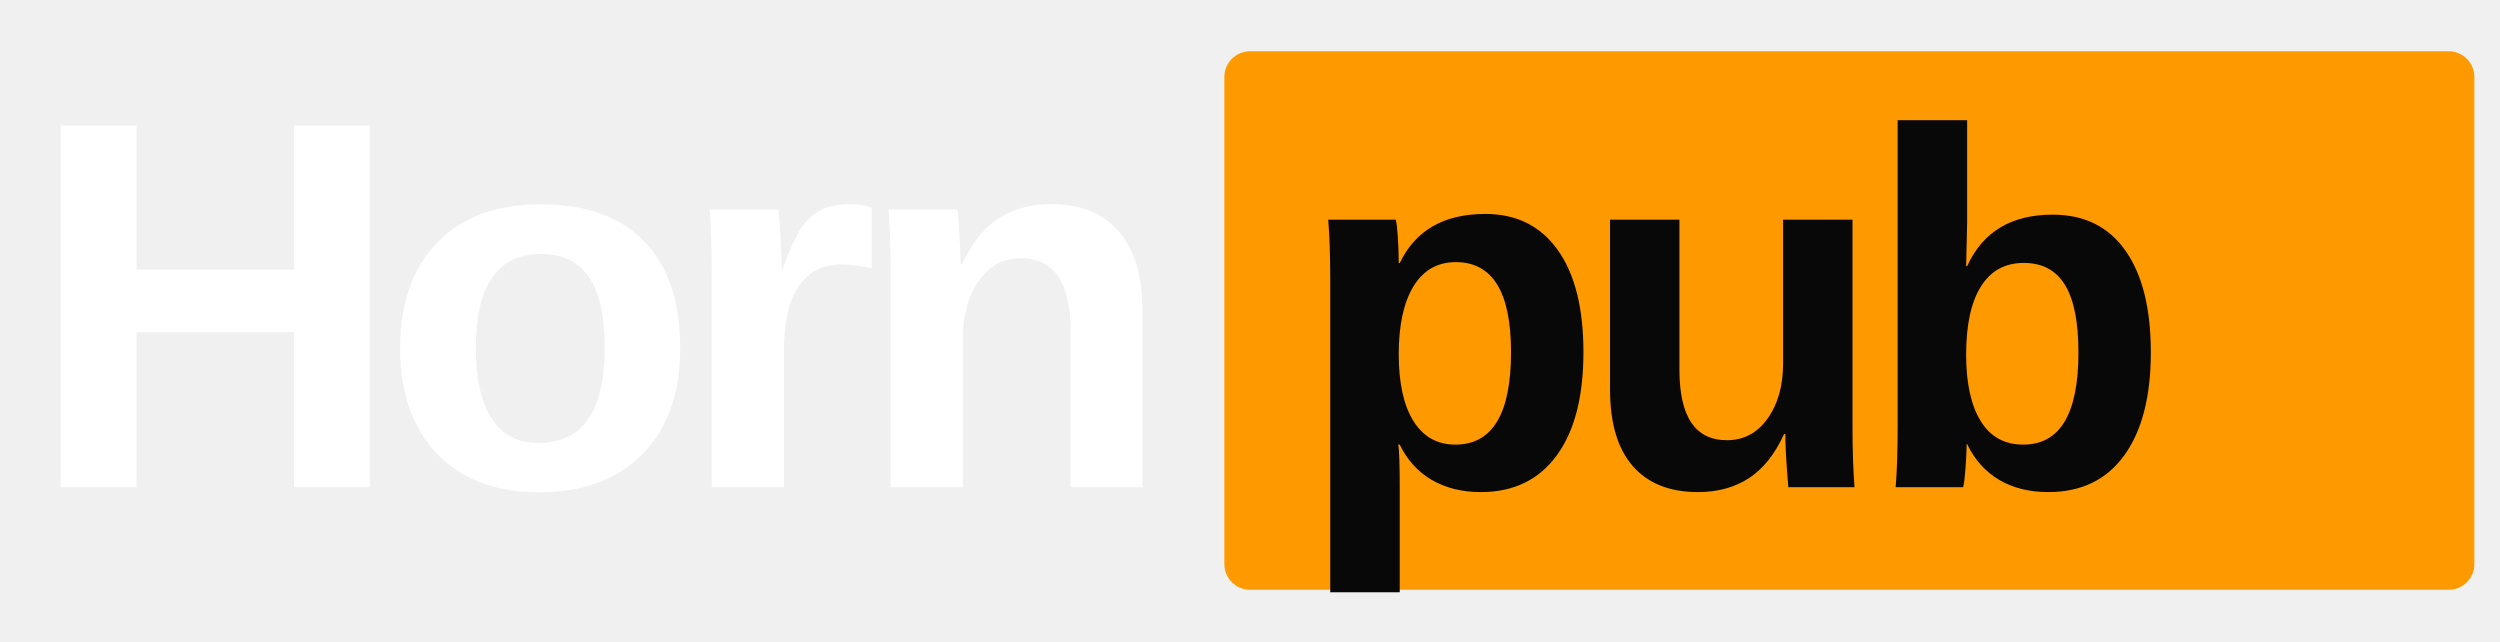
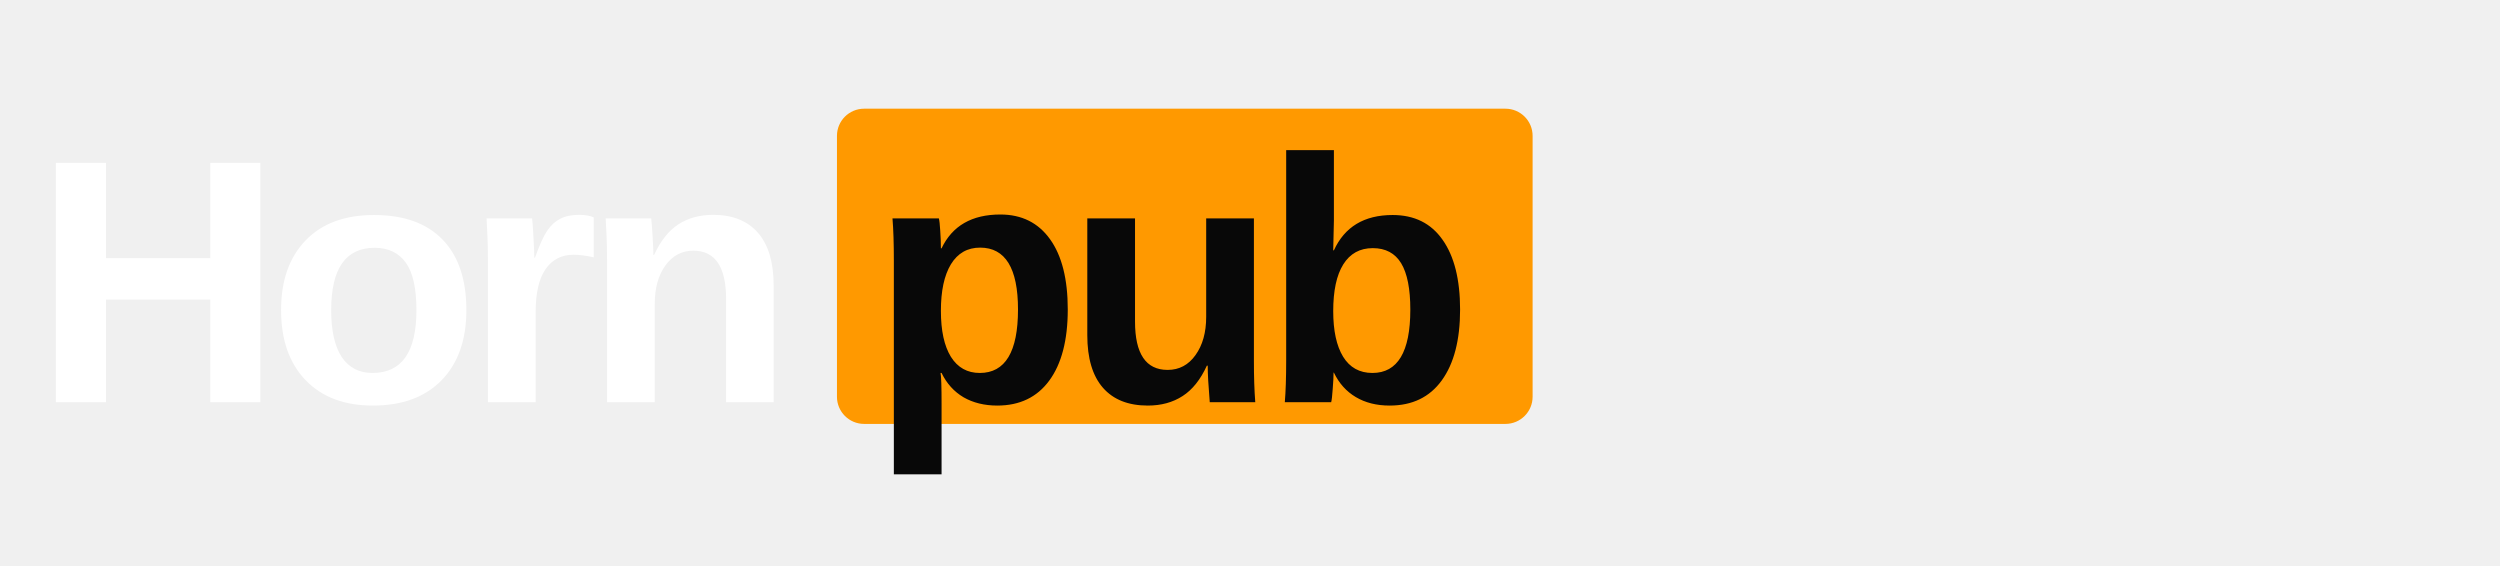
- <svg xmlns="http://www.w3.org/2000/svg" width="390" height="100" viewBox="0 0 390 100" role="img" aria-labelledby="title">
-   <rect width="390" height="100" fill="none" />
-   <text x="4" y="76" fill="#ffffff" font-family="Arial Black, Arial, Helvetica, sans-serif" font-size="82" font-weight="900" letter-spacing="-4">Horn</text>
-   <rect x="191" y="8" width="195" height="84" rx="4" fill="#ff9900" />
-   <text x="202" y="76" fill="#080808" font-family="Arial Black, Arial, Helvetica, sans-serif" font-size="79" font-weight="900" letter-spacing="-4">pub</text>
+ <svg xmlns="http://www.w3.org/2000/svg" width="230" height="52" viewBox="0 0 230 52" role="img" aria-labelledby="title">
+   <rect width="230" height="52" fill="none" />
+   <text x="3" y="37" fill="#fff" font-family="Arial,Helvetica,sans-serif" font-size="32" font-weight="700" letter-spacing="-1.5">Horn</text>
+   <rect x="77" y="10" width="64" height="29" rx="2.5" fill="#ff9900" />
+   <text x="80" y="37" fill="#080808" font-family="Arial,Helvetica,sans-serif" font-size="32" font-weight="700" letter-spacing="-1.5">pub</text>
</svg>
